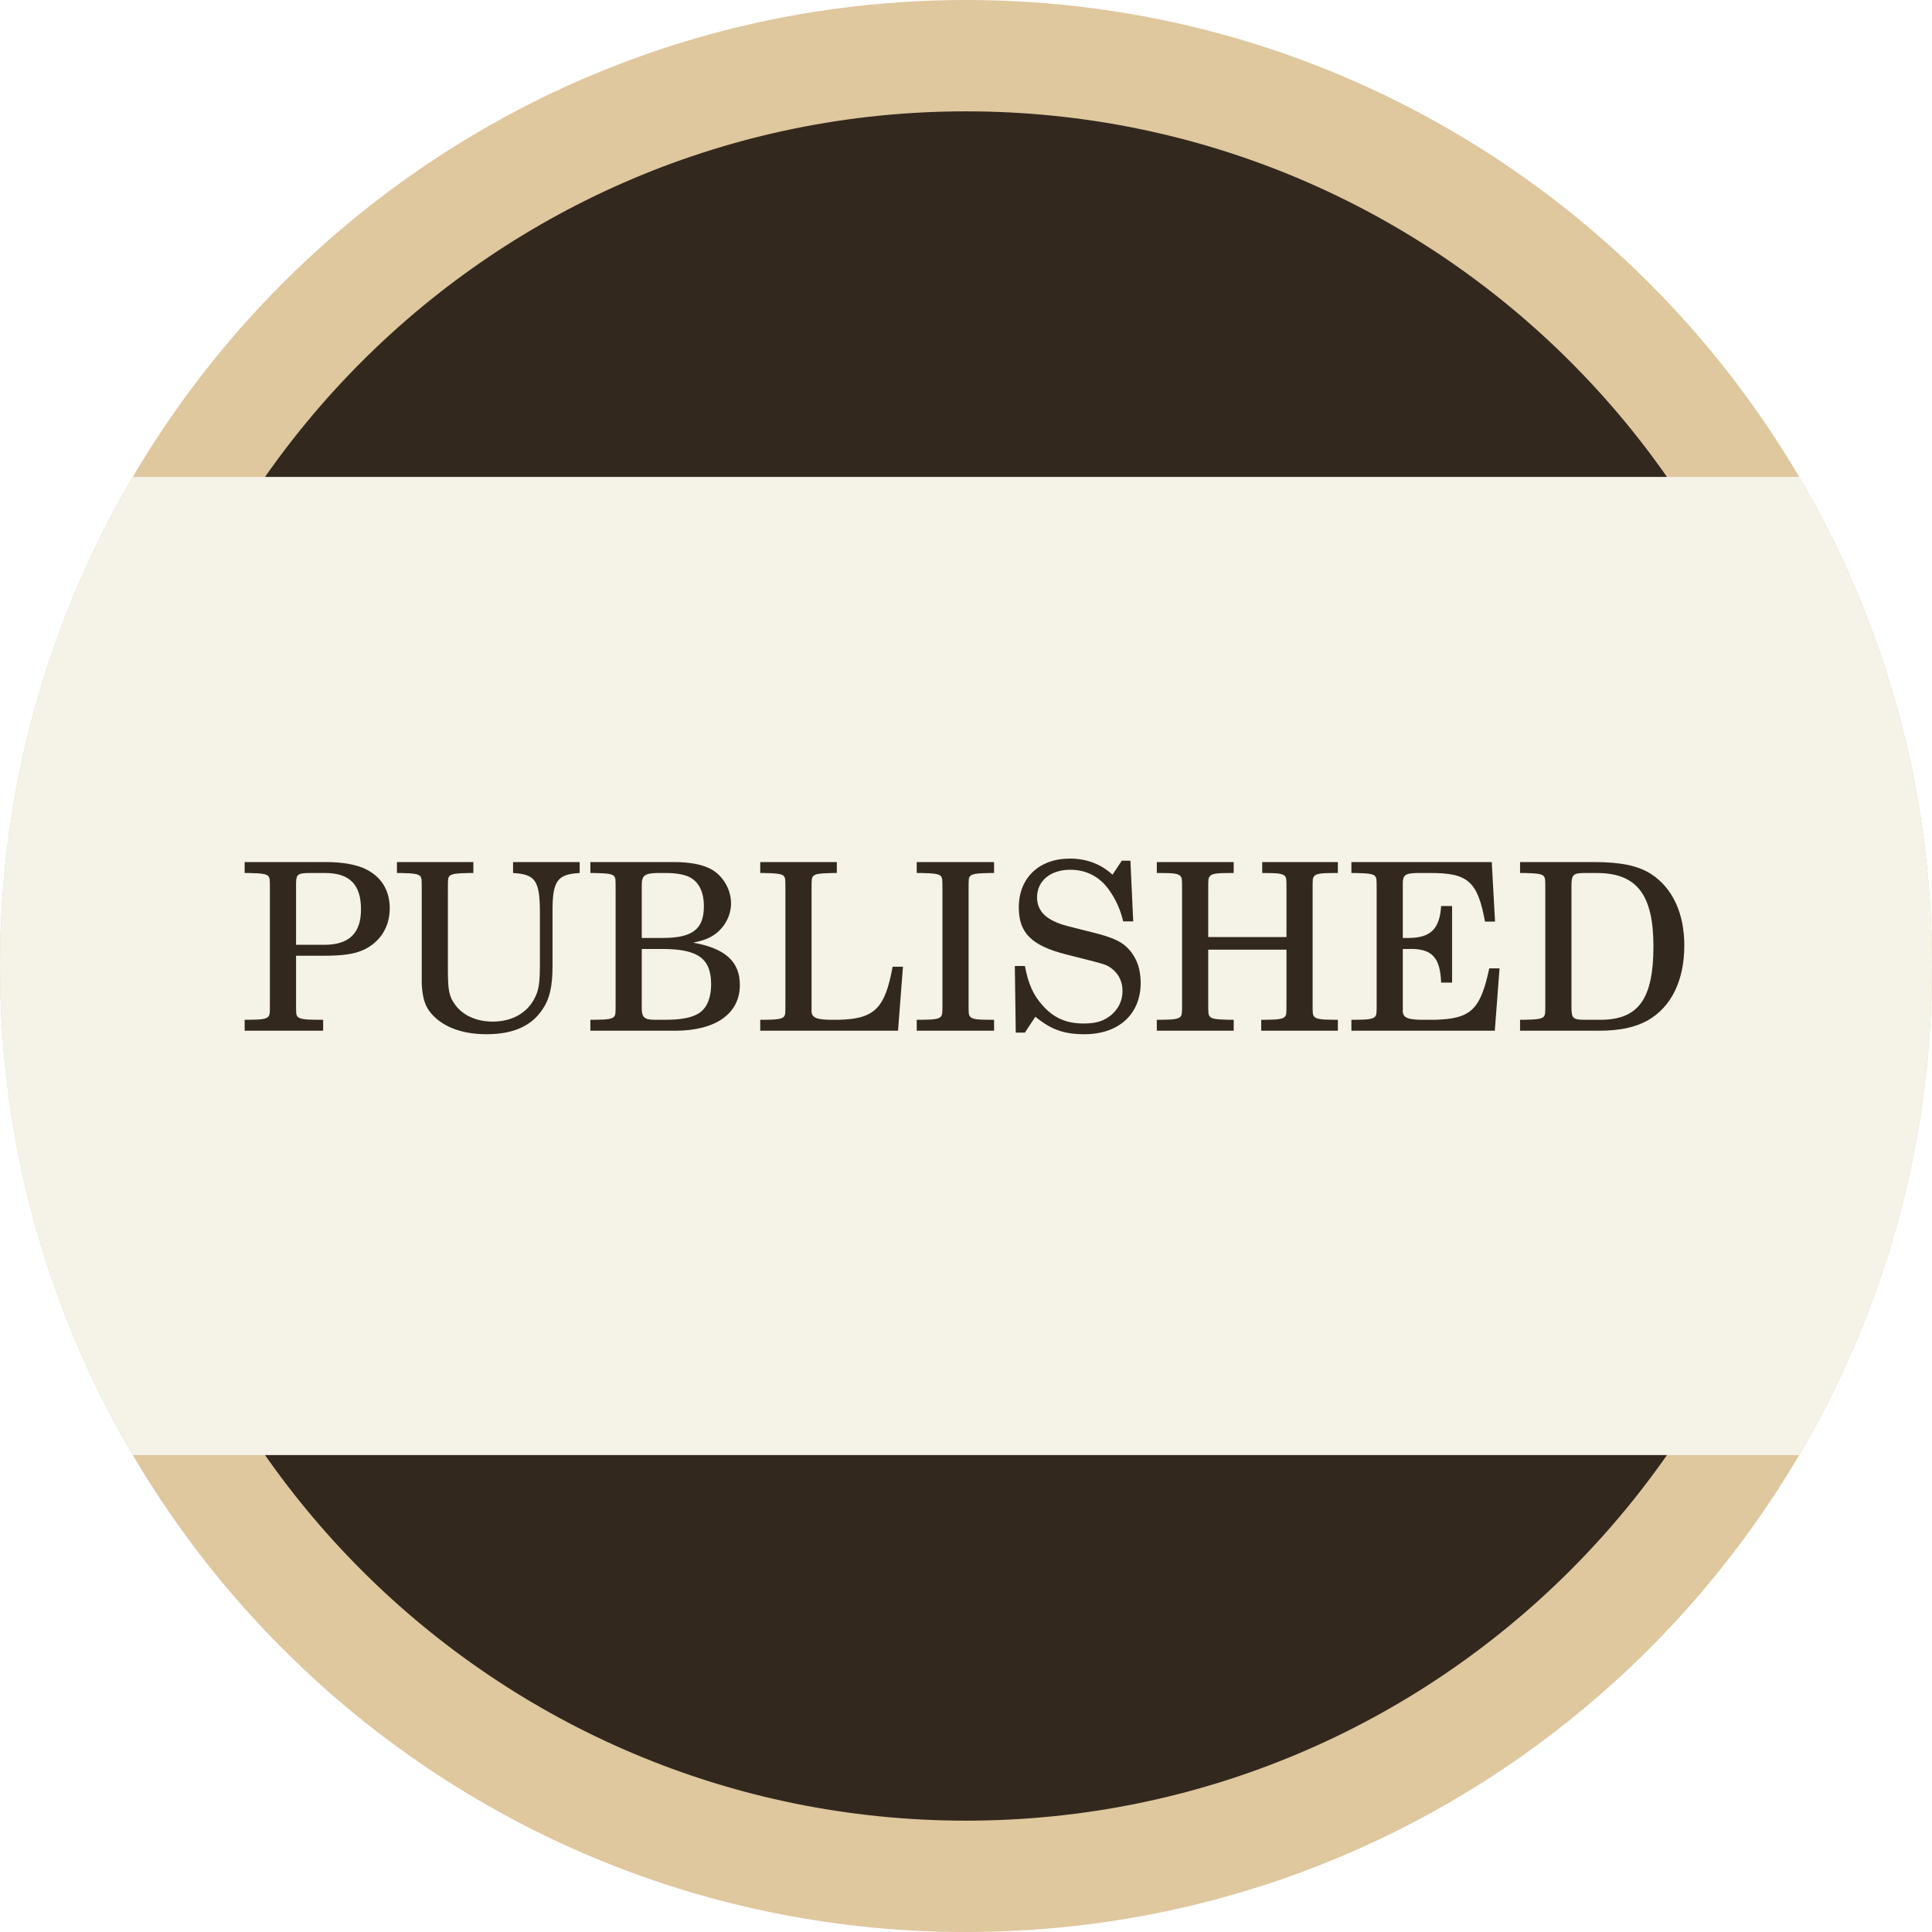
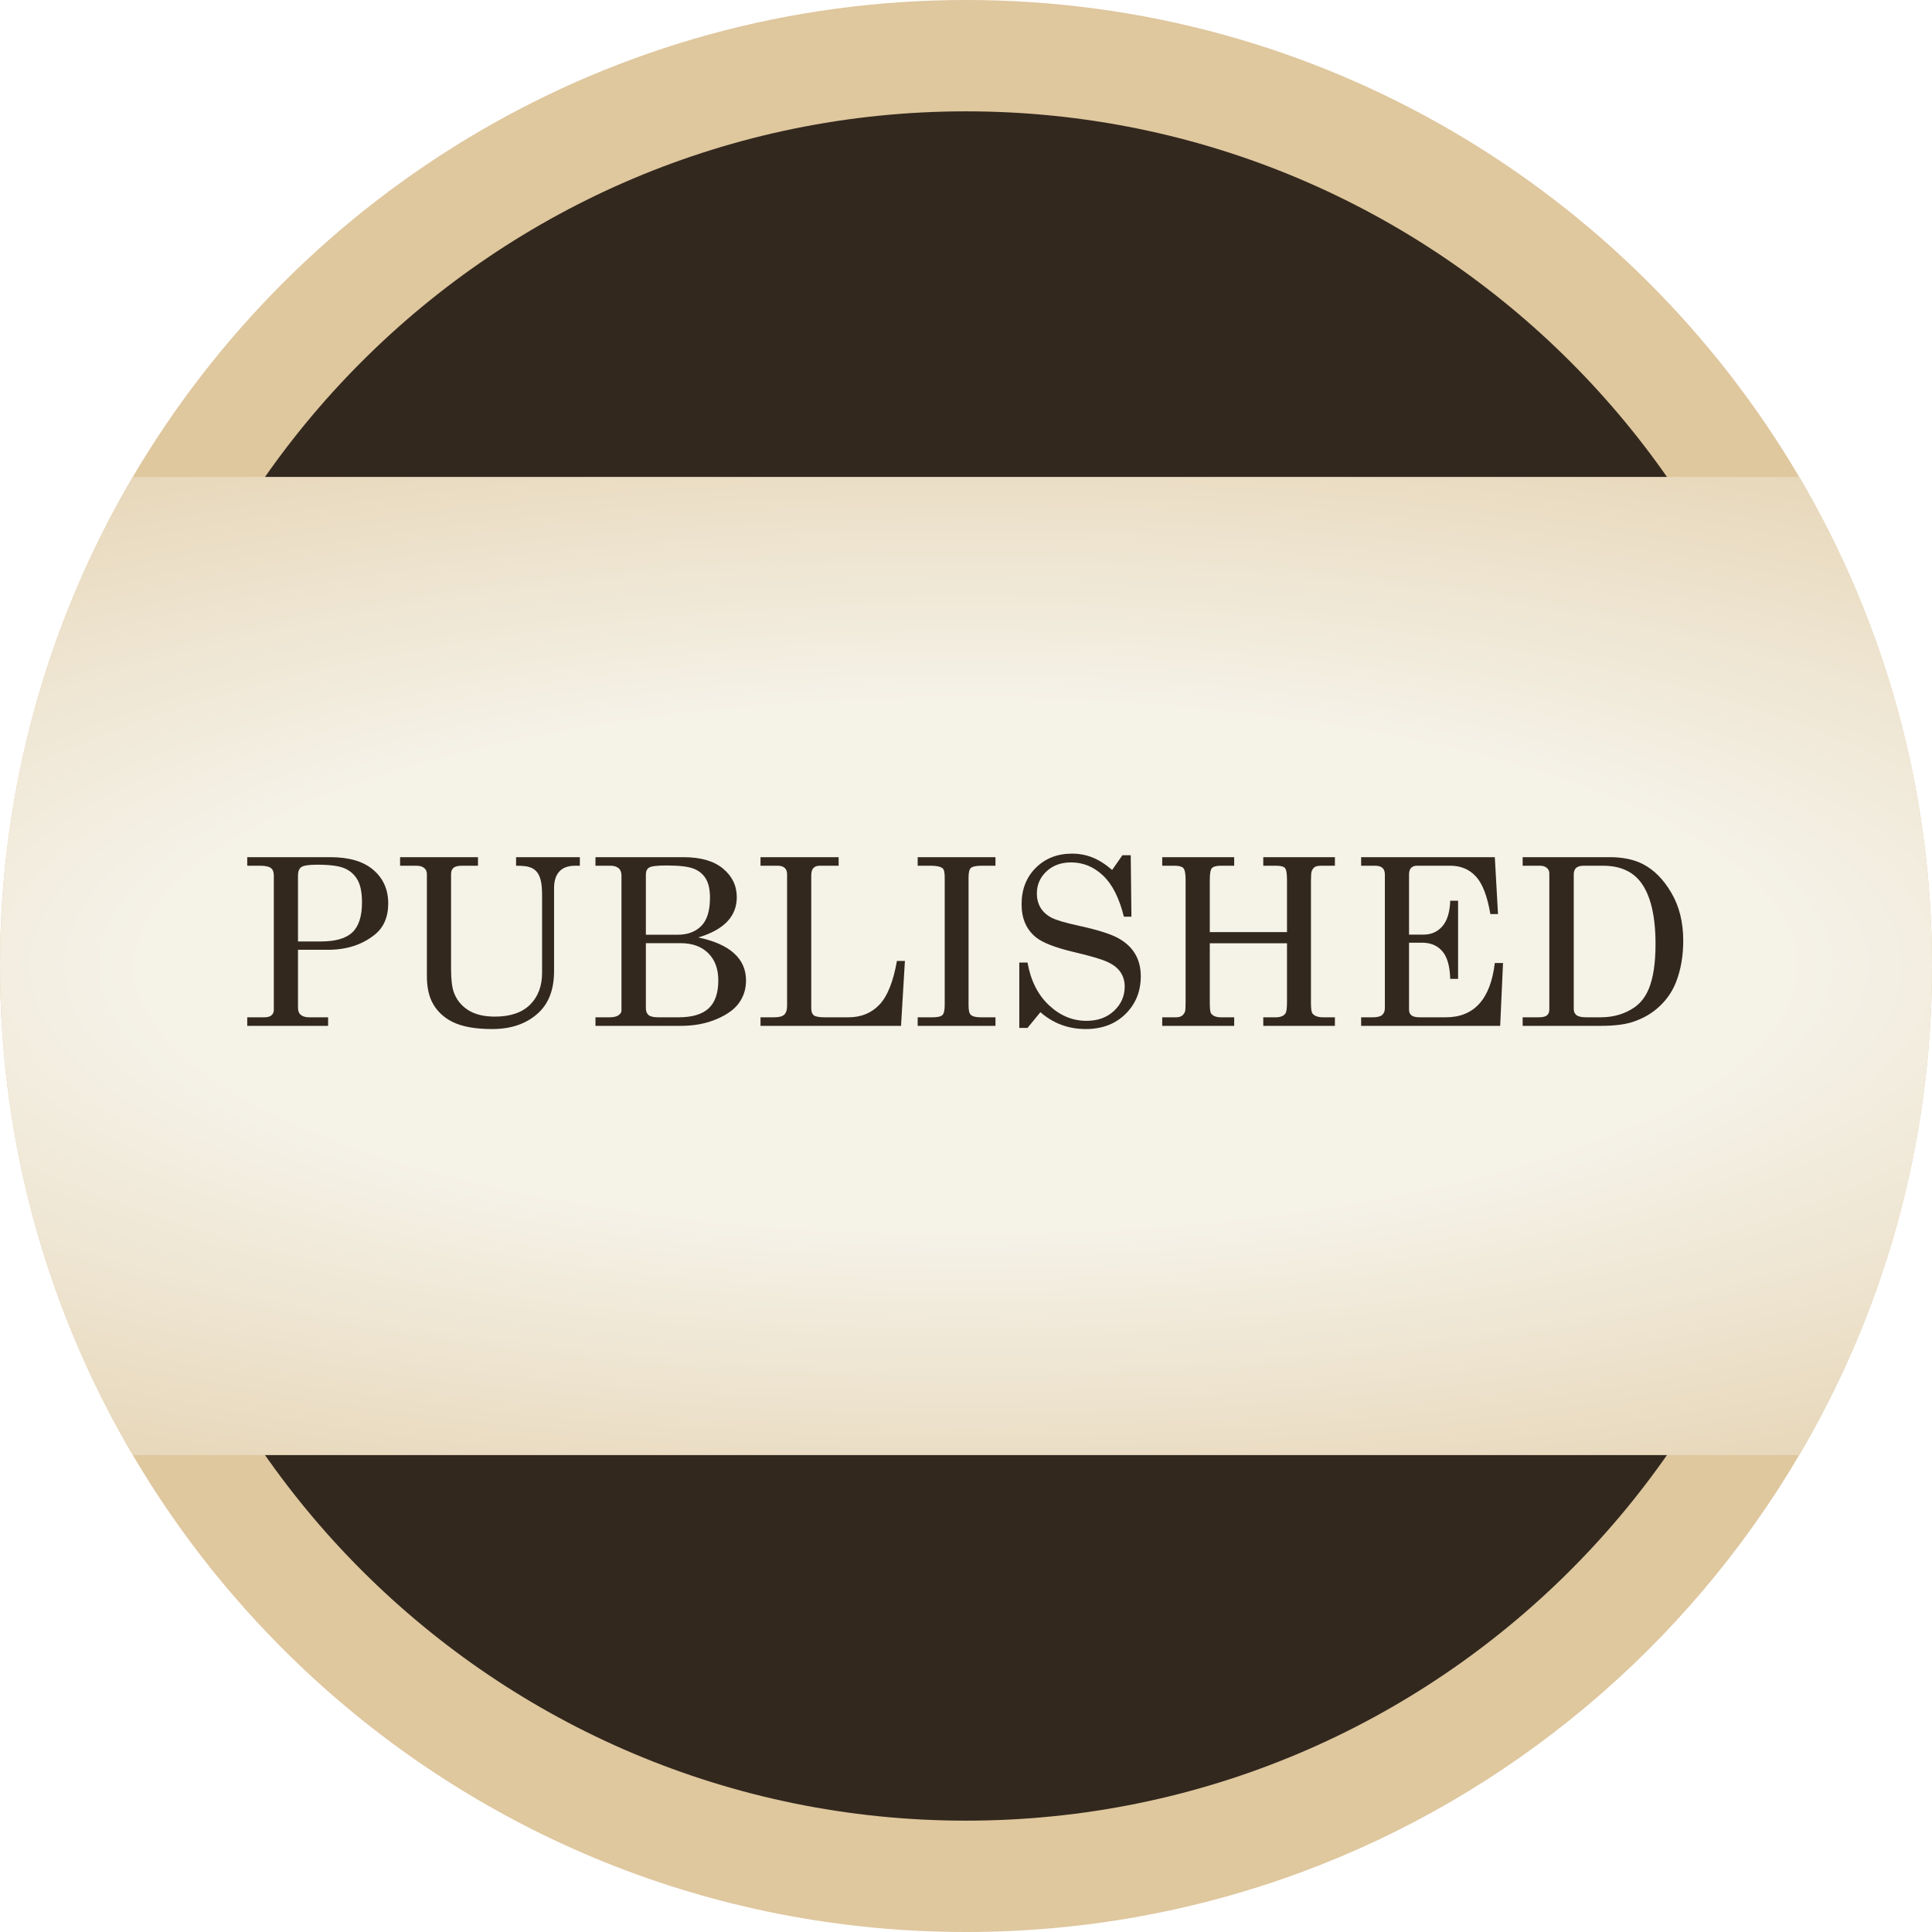
- <svg xmlns="http://www.w3.org/2000/svg" id="a" viewBox="0 0 397 397">
-   <path d="M397,198.5c0,36.68-9.95,71.03-27.29,100.5-11.57,19.67-26.43,37.16-43.83,51.73-34.47,28.89-78.89,46.27-127.38,46.27-52.52,0-100.26-20.39-135.76-53.69-13.82-12.96-25.79-27.88-35.45-44.31C9.94,269.53,0,235.18,0,198.5S9.95,127.48,27.29,98C61.78,39.36,125.54,0,198.5,0s136.72,39.36,171.21,98c17.34,29.48,27.29,63.83,27.29,100.5Z" style="fill:#dfc79e;" />
-   <circle cx="198.5" cy="198.5" r="175.62" style="fill:#32281e;" />
-   <path d="M397,198.5c0,36.68-9.95,71.03-27.29,100.5H27.29C9.94,269.53,0,235.18,0,198.5S9.95,127.48,27.29,98H369.71c17.34,29.48,27.29,63.83,27.29,100.5Z" style="fill:#f5f2e8;" />
-   <text transform="translate(48.93 211.8)" style="fill:#32281e; font-family:Century, Century; font-size:48px; letter-spacing:0em;">
-     <tspan x="0" y="0">PUBLISHED</tspan>
-   </text>
+ <svg xmlns="http://www.w3.org/2000/svg" width="397" height="397" viewBox="0 0 397 397" fill="none">
+   <path d="M397 198.5C397 235.18 387.05 269.53 369.71 299C358.14 318.67 343.28 336.16 325.88 350.73C291.41 379.62 246.99 397 198.5 397C145.98 397 98.24 376.61 62.74 343.31C48.92 330.35 36.95 315.43 27.29 299C9.94 269.53 0 235.18 0 198.5C0 161.82 9.95 127.48 27.29 98C61.78 39.36 125.54 0 198.5 0C271.46 0 335.22 39.36 369.71 98C387.05 127.48 397 161.83 397 198.5V198.5Z" fill="#DFC79E" />
+   <path d="M198.5 374.12C295.492 374.12 374.12 295.492 374.12 198.5C374.12 101.508 295.492 22.88 198.5 22.88C101.508 22.88 22.88 101.508 22.88 198.5C22.88 295.492 101.508 374.12 198.5 374.12Z" fill="#32281E" />
+   <path d="M397 198.5C397 235.18 387.05 269.53 369.71 299H27.29C9.94 269.53 0 235.18 0 198.5C0 161.82 9.95 127.48 27.29 98H369.71C387.05 127.48 397 161.83 397 198.5Z" fill="url(#paint0_radial_269_819)" />
+   <path d="M50.805 176.136H67.891C71.75 176.136 74.696 177.011 76.727 178.761C78.758 180.511 79.774 182.8 79.774 185.628C79.774 188.456 78.836 190.612 76.961 192.097C74.383 194.144 71.203 195.167 67.422 195.167H61.235V207.003C61.235 207.691 61.399 208.183 61.727 208.48C62.164 208.855 62.75 209.042 63.485 209.042H67.422V210.8H50.805V209.042H54.274C54.961 209.042 55.461 208.909 55.774 208.644C56.102 208.362 56.266 207.987 56.266 207.519V179.886C56.266 179.183 56.063 178.675 55.657 178.362C55.25 178.05 54.485 177.894 53.36 177.894H50.805V176.136ZM61.235 193.456H65.946C68.93 193.456 71.078 192.839 72.391 191.605C73.719 190.355 74.383 188.3 74.383 185.441C74.383 183.441 74.086 181.909 73.493 180.847C72.899 179.769 72.024 178.972 70.868 178.456C69.727 177.941 67.844 177.683 65.219 177.683C63.485 177.683 62.383 177.847 61.914 178.175C61.461 178.503 61.235 179.073 61.235 179.886V193.456ZM82.211 176.136H98.219V177.894H95.008C94.149 177.894 93.547 178.034 93.203 178.316C92.86 178.597 92.688 179.027 92.688 179.605V199.175C92.688 201.222 92.868 202.769 93.227 203.816C93.758 205.362 94.727 206.597 96.133 207.519C97.555 208.441 99.407 208.902 101.688 208.902C104.844 208.902 107.25 208.089 108.907 206.464C110.563 204.823 111.391 202.636 111.391 199.902V183.987C111.391 182.581 111.289 181.519 111.086 180.8C110.899 180.066 110.617 179.495 110.242 179.089C109.883 178.683 109.422 178.386 108.86 178.198C108.297 177.995 107.36 177.894 106.047 177.894V176.136H119.149V177.894H118.211C116.742 177.894 115.649 178.292 114.93 179.089C114.211 179.87 113.852 181.011 113.852 182.511V199.55C113.852 203.269 112.789 206.12 110.664 208.105C108.274 210.339 105.094 211.456 101.125 211.456C97.688 211.456 94.985 210.972 93.016 210.003C91.047 209.019 89.618 207.612 88.727 205.784C88.055 204.394 87.719 202.644 87.719 200.534V179.605C87.719 179.073 87.532 178.659 87.157 178.362C86.797 178.05 86.25 177.894 85.516 177.894H82.211V176.136ZM122.36 176.136H140.43C143.977 176.136 146.688 176.917 148.563 178.48C150.453 180.042 151.399 182.003 151.399 184.362C151.399 186.331 150.742 188.003 149.43 189.378C148.117 190.753 146.141 191.839 143.5 192.636C146.766 193.323 149.211 194.409 150.836 195.894C152.477 197.362 153.297 199.222 153.297 201.472C153.297 203.191 152.828 204.714 151.891 206.042C150.969 207.37 149.422 208.495 147.25 209.417C145.094 210.339 142.641 210.8 139.891 210.8H122.36V209.042H125.219C126.078 209.042 126.703 208.902 127.094 208.62C127.5 208.339 127.703 208.019 127.703 207.659V179.886C127.703 179.23 127.508 178.737 127.117 178.409C126.727 178.066 126.157 177.894 125.407 177.894H122.36V176.136ZM132.719 192.073H139.282C141.297 192.073 142.899 191.48 144.086 190.292C145.289 189.105 145.891 187.159 145.891 184.456C145.891 182.784 145.602 181.48 145.024 180.542C144.461 179.605 143.633 178.925 142.539 178.503C141.461 178.066 139.586 177.847 136.914 177.847C135.024 177.847 133.852 177.987 133.399 178.269C132.946 178.534 132.719 179.011 132.719 179.698V192.073ZM132.719 193.808V207.167C132.719 207.792 132.899 208.261 133.258 208.573C133.633 208.886 134.297 209.042 135.25 209.042H139.446C142.227 209.042 144.282 208.433 145.61 207.214C146.938 205.98 147.602 204.066 147.602 201.472C147.602 199.097 146.914 197.23 145.539 195.87C144.164 194.495 142.266 193.808 139.844 193.808H132.719ZM156.274 176.136H172.328V177.894H168.485C167.875 177.894 167.422 178.058 167.125 178.386C166.844 178.698 166.703 179.198 166.703 179.886V207.237C166.703 207.894 166.883 208.362 167.242 208.644C167.617 208.909 168.36 209.042 169.469 209.042H174.344C176.938 209.042 179.055 208.183 180.696 206.464C182.352 204.73 183.555 201.73 184.305 197.464H185.946L185.149 210.8H156.274V209.042H159.11C160.078 209.042 160.758 208.862 161.149 208.503C161.539 208.128 161.735 207.534 161.735 206.722V179.652C161.735 179.073 161.571 178.636 161.242 178.339C160.914 178.042 160.43 177.894 159.789 177.894H156.274V176.136ZM188.571 176.136H204.555V177.894H201.813C200.594 177.894 199.821 178.05 199.492 178.362C199.18 178.659 199.024 179.3 199.024 180.284V206.534C199.024 207.581 199.164 208.237 199.446 208.503C199.821 208.862 200.5 209.042 201.485 209.042H204.555V210.8H188.571V209.042H191.594C192.657 209.042 193.344 208.886 193.657 208.573C193.969 208.261 194.125 207.581 194.125 206.534V180.284C194.125 179.284 193.985 178.667 193.703 178.433C193.266 178.073 192.461 177.894 191.289 177.894H188.571V176.136ZM228.532 178.761L230.641 175.737H232.352L232.492 188.37H230.946C229.977 184.495 228.539 181.667 226.633 179.886C224.742 178.105 222.563 177.214 220.094 177.214C218.032 177.214 216.344 177.831 215.032 179.066C213.719 180.3 213.063 181.808 213.063 183.589C213.063 184.698 213.313 185.675 213.813 186.519C214.313 187.347 215.055 188.027 216.039 188.558C217.039 189.073 218.914 189.628 221.664 190.222C225.524 191.066 228.227 191.917 229.774 192.777C231.336 193.636 232.5 194.722 233.266 196.034C234.032 197.331 234.414 198.855 234.414 200.605C234.414 203.73 233.36 206.323 231.25 208.386C229.157 210.433 226.446 211.456 223.117 211.456C219.539 211.456 216.43 210.3 213.789 207.987L211.141 211.222H209.453V197.792H211.141C211.797 201.495 213.266 204.417 215.547 206.558C217.828 208.698 220.399 209.769 223.258 209.769C225.571 209.769 227.453 209.089 228.907 207.73C230.375 206.355 231.11 204.691 231.11 202.737C231.11 201.628 230.836 200.659 230.289 199.831C229.742 198.987 228.875 198.284 227.688 197.722C226.5 197.144 224.164 196.448 220.68 195.636C216.852 194.73 214.242 193.714 212.852 192.589C210.899 190.995 209.922 188.737 209.922 185.816C209.922 182.769 210.891 180.277 212.828 178.339C214.782 176.386 217.274 175.409 220.305 175.409C221.758 175.409 223.141 175.667 224.453 176.183C225.766 176.698 227.125 177.558 228.532 178.761ZM238.821 176.136H253.61V177.894H250.891C249.938 177.894 249.313 178.066 249.016 178.409C248.735 178.737 248.594 179.55 248.594 180.847V191.534H264.461V180.847C264.461 179.503 264.321 178.675 264.039 178.362C263.774 178.05 263.133 177.894 262.117 177.894H259.586V176.136H274.305V177.894H271.61C270.938 177.894 270.461 177.98 270.18 178.152C269.914 178.323 269.696 178.62 269.524 179.042C269.43 179.308 269.383 180.003 269.383 181.128V206.066C269.383 207.269 269.485 207.995 269.688 208.245C270.094 208.777 270.836 209.042 271.914 209.042H274.305V210.8H259.586V209.042H262.117C263.117 209.042 263.797 208.769 264.157 208.222C264.36 207.925 264.461 207.144 264.461 205.878V193.831H248.594V206.066C248.594 207.284 248.688 208.019 248.875 208.269C249.266 208.784 249.938 209.042 250.891 209.042H253.61V210.8H238.821V209.042H241.657C242.157 209.042 242.555 208.941 242.852 208.737C243.149 208.534 243.367 208.245 243.508 207.87C243.586 207.62 243.625 206.956 243.625 205.878V180.847C243.625 179.55 243.477 178.737 243.18 178.409C242.899 178.066 242.274 177.894 241.305 177.894H238.821V176.136ZM279.696 176.136H307.164L307.821 187.831H306.25C305.625 184.144 304.633 181.566 303.274 180.097C301.93 178.628 300.172 177.894 298 177.894H291.203C290.657 177.894 290.242 178.042 289.961 178.339C289.68 178.636 289.539 179.089 289.539 179.698V192.05H292.516C294.11 192.05 295.399 191.48 296.383 190.339C297.383 189.198 297.922 187.448 298 185.089H299.617V201.144H298C297.922 198.487 297.375 196.589 296.36 195.448C295.36 194.292 293.992 193.714 292.258 193.714H289.539V207.495C289.539 207.995 289.703 208.378 290.032 208.644C290.375 208.909 290.938 209.042 291.719 209.042H297.086C302.914 209.042 306.274 205.323 307.164 197.886H308.852L308.266 210.8H279.696V209.042H282.063C282.985 209.042 283.633 208.886 284.008 208.573C284.383 208.245 284.571 207.777 284.571 207.167V179.698C284.571 179.089 284.407 178.636 284.078 178.339C283.75 178.042 283.235 177.894 282.532 177.894H279.696V176.136ZM312.883 176.136H330.789C333.446 176.136 335.703 176.605 337.563 177.542C339.875 178.73 341.836 180.706 343.446 183.472C345.071 186.237 345.883 189.511 345.883 193.292C345.883 196.417 345.399 199.23 344.43 201.73C343.696 203.652 342.563 205.331 341.032 206.769C339.516 208.206 337.664 209.284 335.477 210.003C333.836 210.534 331.649 210.8 328.914 210.8H312.883V209.042H316.164C316.992 209.042 317.563 208.909 317.875 208.644C318.203 208.378 318.367 207.964 318.367 207.402V179.487C318.367 179.003 318.196 178.62 317.852 178.339C317.508 178.042 317.032 177.894 316.422 177.894H312.883V176.136ZM325.446 177.894C324.742 177.894 324.219 178.042 323.875 178.339C323.547 178.636 323.383 179.081 323.383 179.675V207.331C323.383 207.894 323.578 208.323 323.969 208.62C324.36 208.902 325.024 209.042 325.961 209.042H328.914C331.555 209.042 333.867 208.362 335.852 207.003C337.149 206.097 338.133 204.823 338.805 203.183C339.727 200.964 340.188 197.902 340.188 193.995C340.188 188.214 339.18 183.98 337.164 181.292C335.446 179.027 332.852 177.894 329.383 177.894H325.446Z" fill="#32281E" />
+   <defs>
+     <radialGradient id="paint0_radial_269_819" cx="0" cy="0" r="1" gradientUnits="userSpaceOnUse" gradientTransform="translate(198.5 198.5) rotate(89.8121) scale(152.501 475.944)">
+       <stop offset="0.354" stop-color="#F5F2E8" />
+       <stop offset="1" stop-color="#DFC79E" />
+     </radialGradient>
+   </defs>
</svg>
